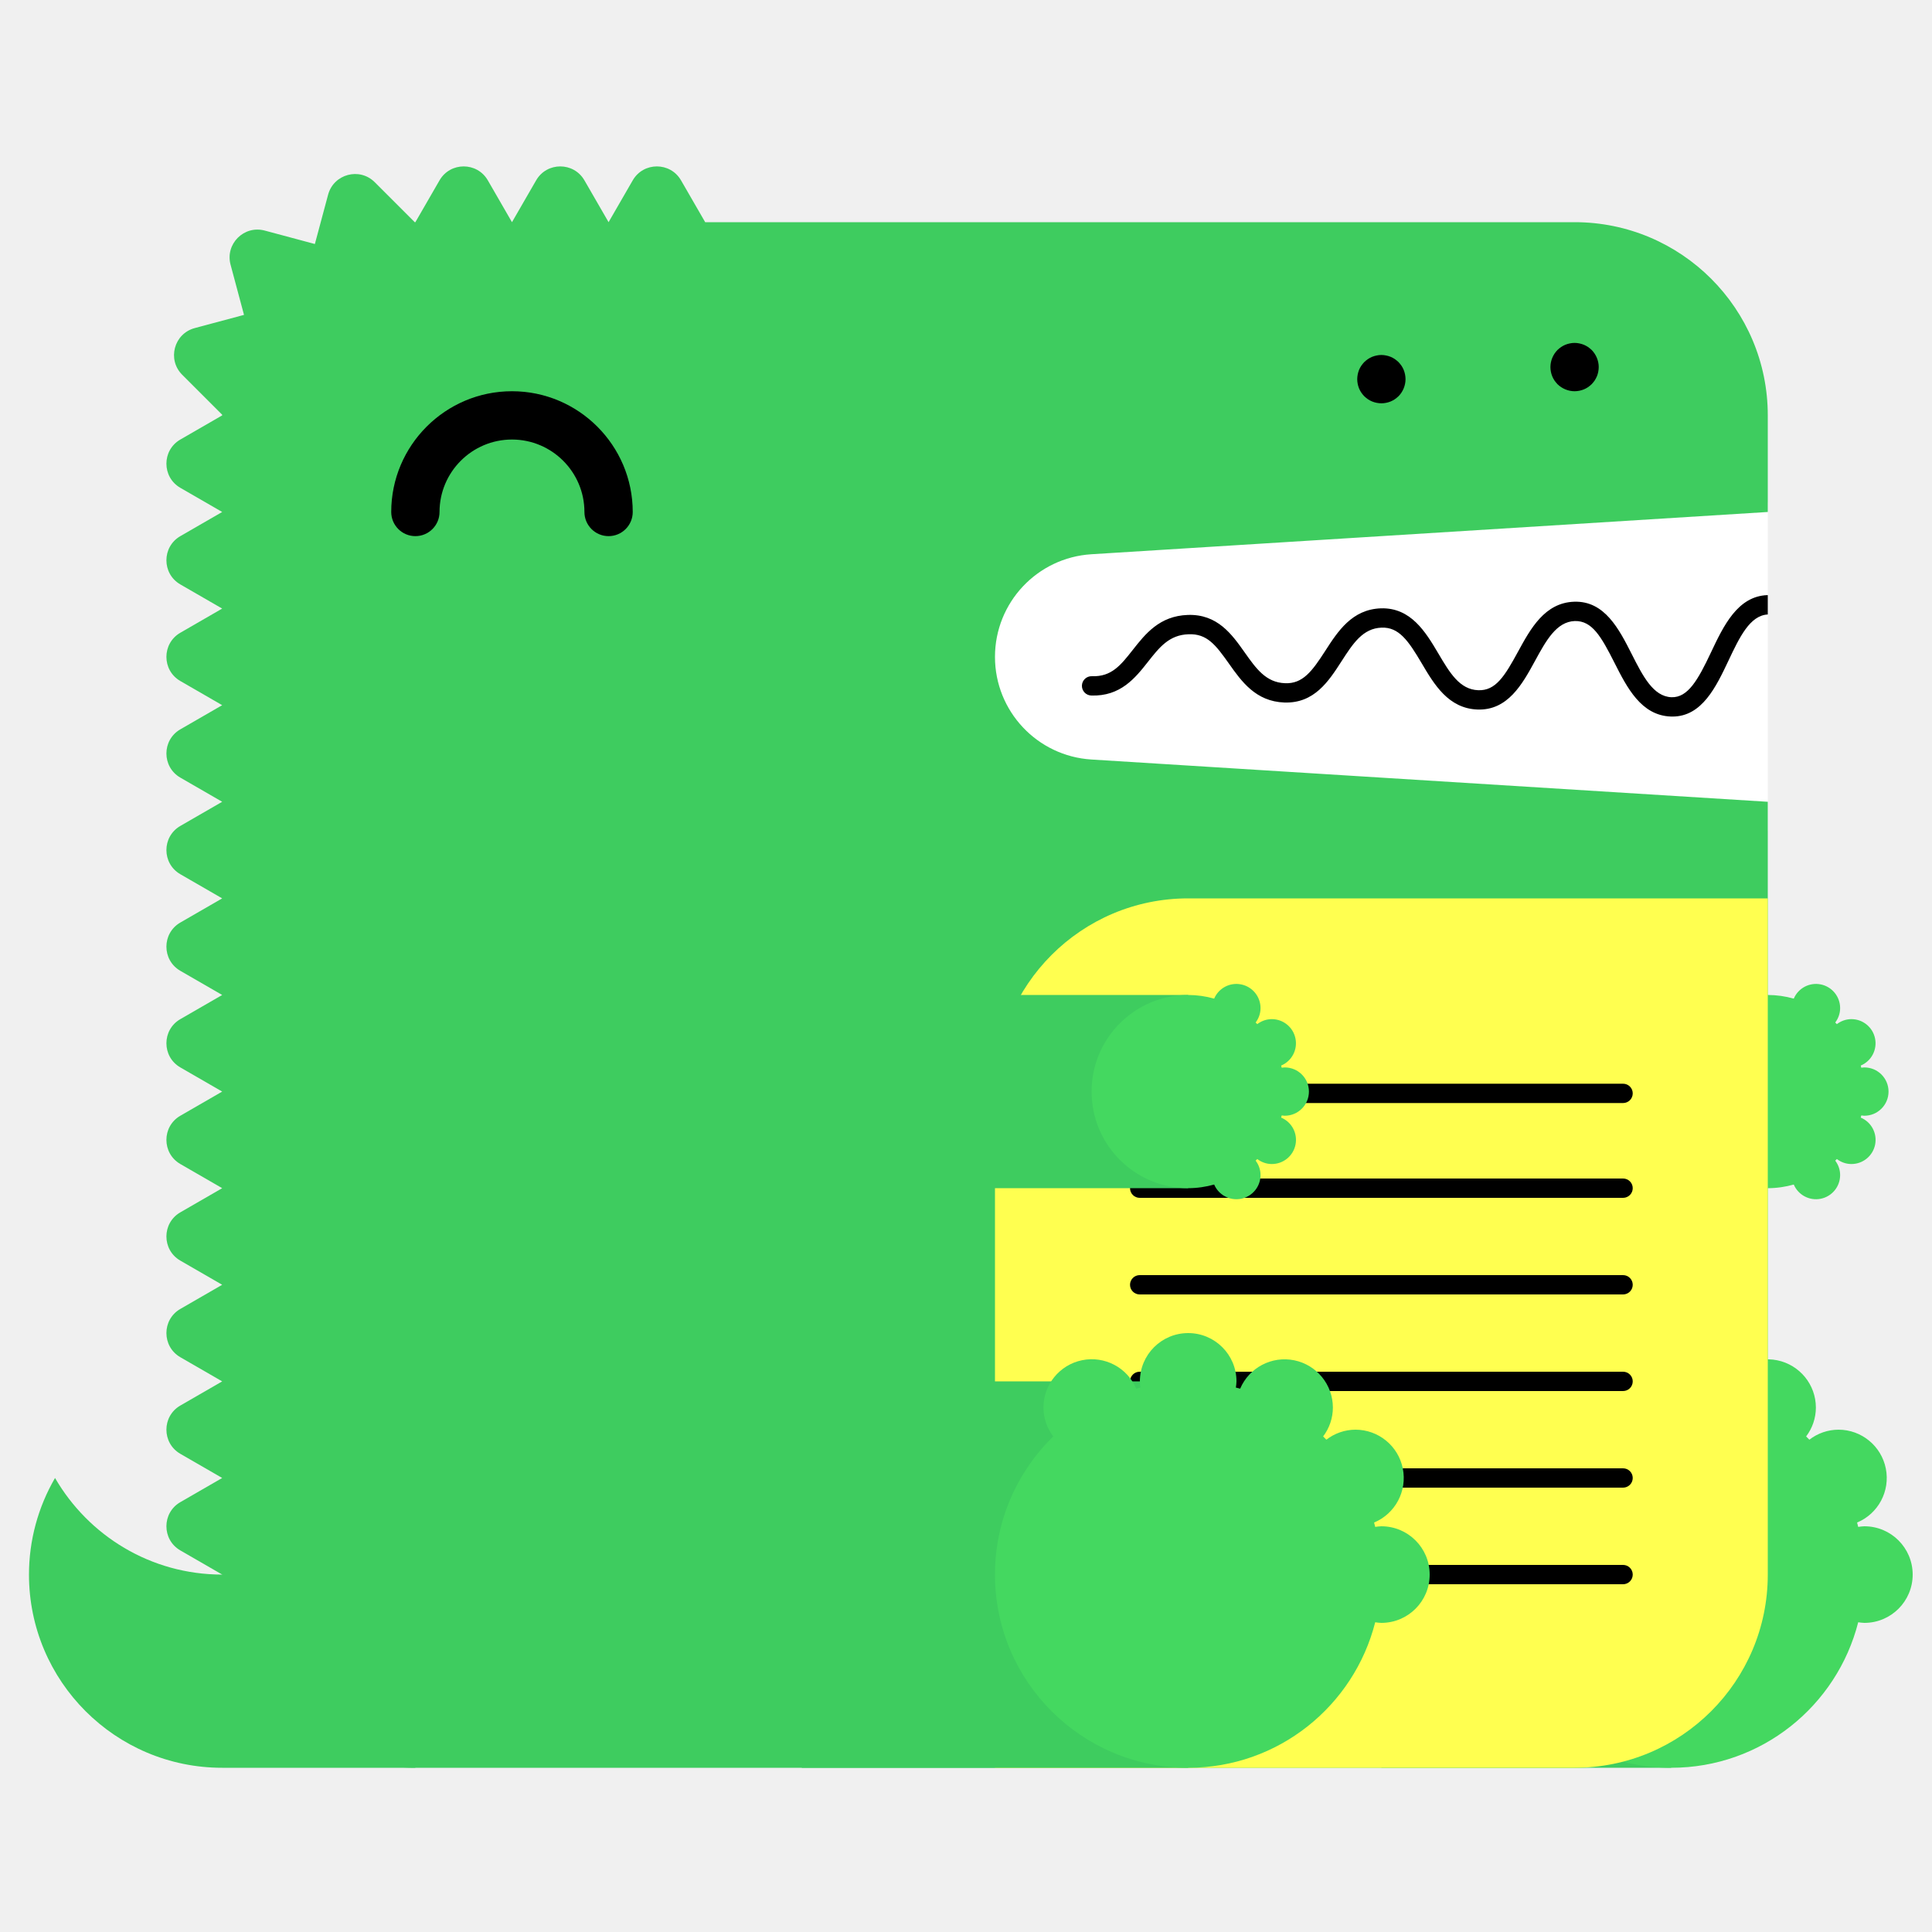
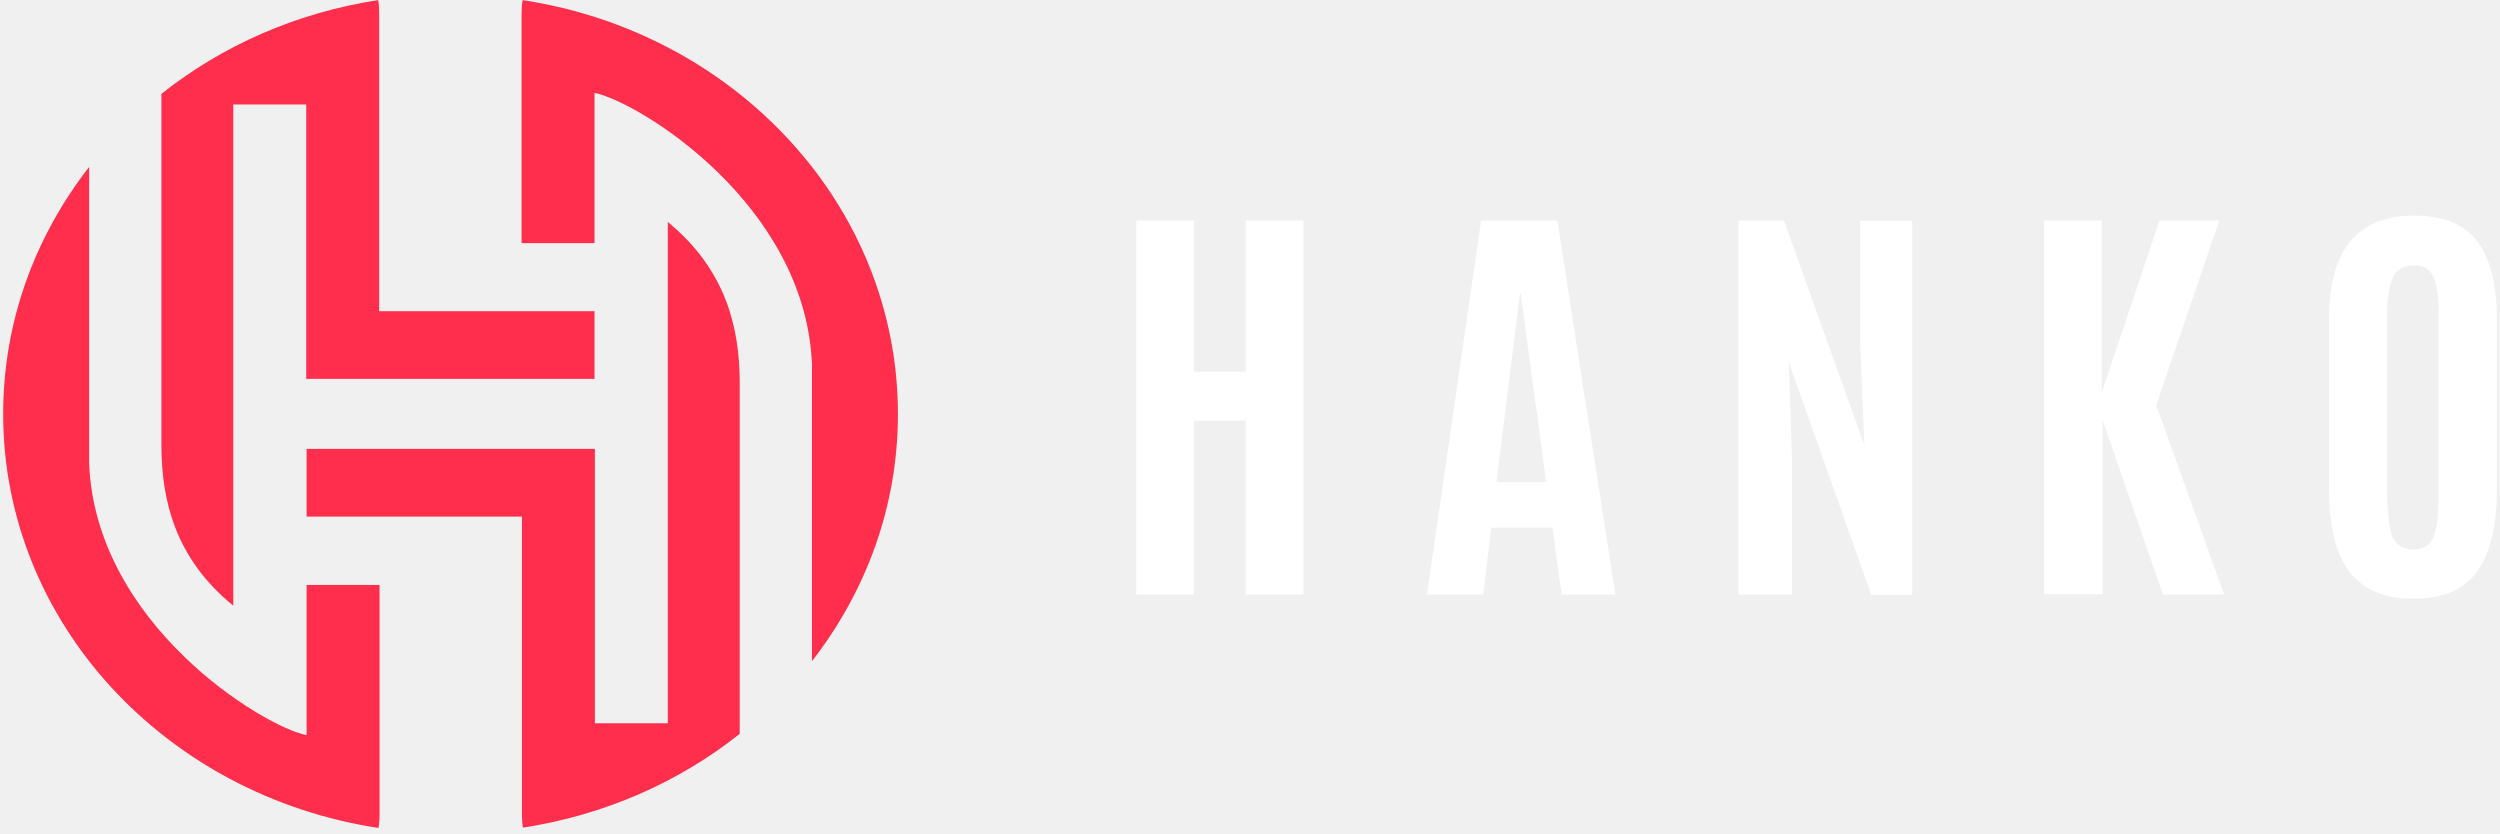
- <svg xmlns="http://www.w3.org/2000/svg" width="200" height="200" viewBox="0 0 200 200">
-   <g fill="none" fill-rule="evenodd">
-     <path fill="#FFF" d="M99 52h84v34H99z" />
-     <path d="M23 163c-7.398 0-13.843-4.027-17.303-10A19.886 19.886 0 0 0 3 163c0 11.046 8.954 20 20 20h20v-20H23z" fill="#3ECC5F" />
-     <path d="M112.98 57.376L183 53V43c0-11.046-8.954-20-20-20H73l-2.5-4.33c-1.112-1.925-3.889-1.925-5 0L63 23l-2.5-4.33c-1.111-1.925-3.889-1.925-5 0L53 23l-2.5-4.33c-1.111-1.925-3.889-1.925-5 0L43 23c-.022 0-.042.003-.065.003l-4.142-4.141c-1.57-1.571-4.252-.853-4.828 1.294l-1.369 5.104-5.192-1.392c-2.148-.575-4.111 1.389-3.535 3.536l1.39 5.193-5.102 1.367c-2.148.576-2.867 3.259-1.296 4.83l4.142 4.142c0 .021-.003.042-.003.064l-4.33 2.5c-1.925 1.111-1.925 3.889 0 5L23 53l-4.33 2.5c-1.925 1.111-1.925 3.889 0 5L23 63l-4.33 2.5c-1.925 1.111-1.925 3.889 0 5L23 73l-4.33 2.5c-1.925 1.111-1.925 3.889 0 5L23 83l-4.33 2.5c-1.925 1.111-1.925 3.889 0 5L23 93l-4.33 2.5c-1.925 1.111-1.925 3.889 0 5L23 103l-4.33 2.5c-1.925 1.111-1.925 3.889 0 5L23 113l-4.33 2.5c-1.925 1.111-1.925 3.889 0 5L23 123l-4.33 2.5c-1.925 1.111-1.925 3.889 0 5L23 133l-4.33 2.5c-1.925 1.111-1.925 3.889 0 5L23 143l-4.33 2.5c-1.925 1.111-1.925 3.889 0 5L23 153l-4.33 2.5c-1.925 1.111-1.925 3.889 0 5L23 163c0 11.046 8.954 20 20 20h120c11.046 0 20-8.954 20-20V83l-70.02-4.376A10.645 10.645 0 0 1 103 68c0-5.621 4.37-10.273 9.98-10.624" fill="#3ECC5F" />
-     <path fill="#3ECC5F" d="M143 183h30v-40h-30z" />
-     <path d="M193 158c-.219 0-.428.037-.639.064-.038-.15-.074-.301-.116-.451A5 5 0 0 0 190.32 148a4.96 4.96 0 0 0-3.016 1.036 26.531 26.531 0 0 0-.335-.336 4.955 4.955 0 0 0 1.011-2.987 5 5 0 0 0-9.599-1.959c-.148-.042-.297-.077-.445-.115.027-.211.064-.42.064-.639a5 5 0 0 0-5-5 5 5 0 0 0-5 5c0 .219.037.428.064.639-.148.038-.297.073-.445.115a4.998 4.998 0 0 0-9.599 1.959c0 1.125.384 2.151 1.011 2.987-3.717 3.632-6.031 8.693-6.031 14.3 0 11.046 8.954 20 20 20 9.339 0 17.16-6.41 19.361-15.064.211.027.42.064.639.064a5 5 0 0 0 5-5 5 5 0 0 0-5-5" fill="#44D860" />
-     <path fill="#3ECC5F" d="M153 123h30v-20h-30z" />
-     <path d="M193 115.5a2.5 2.5 0 1 0 0-5c-.109 0-.214.019-.319.032-.02-.075-.037-.15-.058-.225a2.501 2.501 0 0 0-.963-4.807c-.569 0-1.088.197-1.508.518a6.653 6.653 0 0 0-.168-.168c.314-.417.506-.931.506-1.494a2.5 2.5 0 0 0-4.8-.979A9.987 9.987 0 0 0 183 103c-5.522 0-10 4.478-10 10s4.478 10 10 10c.934 0 1.833-.138 2.69-.377a2.5 2.5 0 0 0 4.8-.979c0-.563-.192-1.077-.506-1.494.057-.055.113-.111.168-.168.42.321.939.518 1.508.518a2.5 2.5 0 0 0 .963-4.807c.021-.074.038-.15.058-.225.105.013.21.032.319.032" fill="#44D860" />
-     <path d="M63 55.5a2.5 2.5 0 0 1-2.5-2.5c0-4.136-3.364-7.5-7.5-7.5s-7.5 3.364-7.5 7.5a2.5 2.5 0 1 1-5 0c0-6.893 5.607-12.5 12.5-12.5S65.5 46.107 65.5 53a2.5 2.5 0 0 1-2.5 2.5" fill="#000" />
-     <path d="M103 183h60c11.046 0 20-8.954 20-20V93h-60c-11.046 0-20 8.954-20 20v70z" fill="#FFFF50" />
-     <path d="M168.02 124h-50.04a1 1 0 1 1 0-2h50.04a1 1 0 1 1 0 2m0 20h-50.04a1 1 0 1 1 0-2h50.04a1 1 0 1 1 0 2m0 20h-50.04a1 1 0 1 1 0-2h50.04a1 1 0 1 1 0 2m0-49.814h-50.04a1 1 0 1 1 0-2h50.04a1 1 0 1 1 0 2m0 19.814h-50.04a1 1 0 1 1 0-2h50.04a1 1 0 1 1 0 2m0 20h-50.04a1 1 0 1 1 0-2h50.04a1 1 0 1 1 0 2M183 61.611c-.012 0-.022-.006-.034-.005-3.09.105-4.552 3.196-5.842 5.923-1.346 2.85-2.387 4.703-4.093 4.647-1.889-.068-2.969-2.202-4.113-4.46-1.314-2.594-2.814-5.536-5.963-5.426-3.046.104-4.513 2.794-5.807 5.167-1.377 2.528-2.314 4.065-4.121 3.994-1.927-.07-2.951-1.805-4.136-3.813-1.321-2.236-2.848-4.75-5.936-4.664-2.994.103-4.465 2.385-5.763 4.4-1.373 2.13-2.335 3.428-4.165 3.351-1.973-.07-2.992-1.51-4.171-3.177-1.324-1.873-2.816-3.993-5.895-3.89-2.928.1-4.399 1.97-5.696 3.618-1.232 1.564-2.194 2.802-4.229 2.724a1 1 0 0 0-.072 2c3.017.101 4.545-1.8 5.872-3.487 1.177-1.496 2.193-2.787 4.193-2.855 1.926-.082 2.829 1.115 4.195 3.045 1.297 1.834 2.769 3.914 5.731 4.021 3.103.104 4.596-2.215 5.918-4.267 1.182-1.834 2.202-3.417 4.15-3.484 1.793-.067 2.769 1.35 4.145 3.681 1.297 2.197 2.766 4.686 5.787 4.796 3.125.108 4.634-2.62 5.949-5.035 1.139-2.088 2.214-4.06 4.119-4.126 1.793-.042 2.728 1.595 4.111 4.33 1.292 2.553 2.757 5.445 5.825 5.556l.169.003c3.064 0 4.518-3.075 5.805-5.794 1.139-2.41 2.217-4.68 4.067-4.773v-2z" fill="#000" />
-     <path fill="#3ECC5F" d="M83 183h40v-40H83z" />
-     <path d="M143 158c-.219 0-.428.037-.639.064-.038-.15-.074-.301-.116-.451A5 5 0 0 0 140.32 148a4.96 4.96 0 0 0-3.016 1.036 26.531 26.531 0 0 0-.335-.336 4.955 4.955 0 0 0 1.011-2.987 5 5 0 0 0-9.599-1.959c-.148-.042-.297-.077-.445-.115.027-.211.064-.42.064-.639a5 5 0 0 0-5-5 5 5 0 0 0-5 5c0 .219.037.428.064.639-.148.038-.297.073-.445.115a4.998 4.998 0 0 0-9.599 1.959c0 1.125.384 2.151 1.011 2.987-3.717 3.632-6.031 8.693-6.031 14.3 0 11.046 8.954 20 20 20 9.339 0 17.16-6.41 19.361-15.064.211.027.42.064.639.064a5 5 0 0 0 5-5 5 5 0 0 0-5-5" fill="#44D860" />
-     <path fill="#3ECC5F" d="M83 123h40v-20H83z" />
-     <path d="M133 115.5a2.5 2.5 0 1 0 0-5c-.109 0-.214.019-.319.032-.02-.075-.037-.15-.058-.225a2.501 2.501 0 0 0-.963-4.807c-.569 0-1.088.197-1.508.518a6.653 6.653 0 0 0-.168-.168c.314-.417.506-.931.506-1.494a2.5 2.5 0 0 0-4.8-.979A9.987 9.987 0 0 0 123 103c-5.522 0-10 4.478-10 10s4.478 10 10 10c.934 0 1.833-.138 2.69-.377a2.5 2.5 0 0 0 4.8-.979c0-.563-.192-1.077-.506-1.494.057-.055.113-.111.168-.168.42.321.939.518 1.508.518a2.5 2.5 0 0 0 .963-4.807c.021-.074.038-.15.058-.225.105.013.21.032.319.032" fill="#44D860" />
-     <path d="M143 41.75c-.16 0-.33-.02-.49-.05a2.52 2.52 0 0 1-.47-.14c-.15-.06-.29-.14-.431-.23-.13-.09-.259-.2-.38-.31-.109-.12-.219-.24-.309-.38s-.17-.28-.231-.43a2.619 2.619 0 0 1-.189-.96c0-.16.02-.33.05-.49.03-.16.08-.31.139-.47.061-.15.141-.29.231-.43.09-.13.2-.26.309-.38.121-.11.25-.22.38-.31.141-.09.281-.17.431-.23.149-.06.31-.11.47-.14.32-.07.65-.07.98 0 .159.03.32.08.47.14.149.06.29.14.43.23.13.09.259.2.38.31.11.12.22.25.31.38.09.14.17.28.23.43.06.16.11.31.14.47.029.16.05.33.05.49 0 .66-.271 1.31-.73 1.77-.121.11-.25.22-.38.31-.14.09-.281.17-.43.23a2.565 2.565 0 0 1-.96.19m20-1.25c-.66 0-1.3-.27-1.771-.73a3.802 3.802 0 0 1-.309-.38c-.09-.14-.17-.28-.231-.43a2.619 2.619 0 0 1-.189-.96c0-.66.27-1.3.729-1.77.121-.11.25-.22.38-.31.141-.09.281-.17.431-.23.149-.06.31-.11.47-.14.32-.07.66-.07.98 0 .159.03.32.08.47.14.149.06.29.14.43.23.13.09.259.2.38.31.459.47.73 1.11.73 1.77 0 .16-.021.33-.05.49-.03.16-.08.32-.14.47-.07.15-.14.29-.23.43-.09.13-.2.26-.31.38-.121.11-.25.22-.38.31-.14.09-.281.17-.43.23a2.565 2.565 0 0 1-.96.19" fill="#000" />
-   </g>
+ <svg xmlns="http://www.w3.org/2000/svg" width="105" height="35" viewBox="0 0 105 35" fill="none">
+   <path d="M28.048 9.324V30.378H24.985V18.852C24.985 18.852 16.903 18.852 12.877 18.852C12.877 19.809 12.877 20.711 12.877 21.696C15.926 21.696 18.887 21.696 21.921 21.696C21.921 22.25 21.921 22.708 21.921 23.166C21.921 26.841 21.921 30.53 21.921 34.206C21.921 34.441 21.936 34.622 21.965 34.76C25.399 34.233 28.522 32.846 31.068 30.822C31.068 27.937 31.068 16.592 31.068 16.009C31.053 13.804 30.52 11.349 28.048 9.324Z" fill="#FF2E4C" />
+   <path d="M21.906 10.212H24.97V3.901C26.82 4.276 33.821 8.561 34.102 15.288V27.77C36.367 24.858 37.713 21.279 37.713 17.396C37.713 8.631 30.89 1.363 21.95 0.004C21.921 0.156 21.906 0.337 21.906 0.573L21.906 10.212Z" fill="#FF2E4C" />
+   <path d="M9.798 25.44V4.387H12.862V15.912C12.862 15.912 20.944 15.912 24.97 15.912C24.97 14.955 24.97 14.053 24.97 13.069C21.921 13.069 18.96 13.069 15.926 13.069C15.926 12.514 15.926 12.056 15.926 11.599C15.926 7.923 15.926 4.234 15.926 0.559C15.926 0.323 15.911 0.143 15.882 0.004C12.448 0.531 9.325 1.918 6.779 3.943C6.779 6.828 6.779 18.173 6.779 18.755C6.794 20.974 7.327 23.429 9.798 25.44Z" fill="#FF2E4C" />
+   <path d="M15.941 24.566H12.877V30.877C11.027 30.502 4.026 26.217 3.745 19.49V7.008C1.48 9.92 0.133 13.499 0.133 17.382C0.133 26.147 6.957 33.415 15.896 34.774C15.926 34.621 15.941 34.441 15.941 34.205V24.566Z" fill="#FF2E4C" />
+   <path d="M47.727 24.972V9.26H50.15V15.611H52.324V9.26H54.747V24.972H52.324V17.666H50.15V24.972H47.727Z" fill="white" />
+   <path fill-rule="evenodd" clip-rule="evenodd" d="M62.207 9.26L59.931 24.972H62.295L62.633 22.165H65.203L65.585 24.972H67.846L65.409 9.26H62.207ZM63.867 12.341L64.939 20.241H62.853L63.837 12.341H63.867Z" fill="white" />
+   <path d="M73.015 24.972V9.26H74.924L78.302 18.693L78.126 14.41V9.274H80.314V24.986H78.596L75.13 15.221L75.262 19.344V24.972H73.015Z" fill="white" />
+   <path d="M85.85 24.972V9.26H88.273V16.494L90.697 9.26H93.208L90.564 17.015L93.413 24.972H90.843L88.303 17.622V24.957H85.85V24.972Z" fill="white" />
+   <path fill-rule="evenodd" clip-rule="evenodd" d="M101.358 25.145C102.592 25.145 103.473 24.769 104.031 24.017C104.589 23.25 104.868 22.107 104.868 20.573V13.383C104.868 11.965 104.603 10.894 104.06 10.156C103.517 9.418 102.636 9.057 101.402 9.057C99.008 9.057 97.819 10.503 97.819 13.383V20.573C97.819 22.092 98.098 23.25 98.671 24.002C99.243 24.769 100.139 25.145 101.358 25.145ZM101.358 23.076C100.917 23.076 100.624 22.888 100.477 22.526C100.345 22.165 100.271 21.528 100.257 20.602V13.267C100.257 12.529 100.345 11.994 100.506 11.646C100.668 11.314 100.962 11.14 101.373 11.14C101.784 11.14 102.063 11.299 102.21 11.646C102.357 11.994 102.43 12.543 102.43 13.281V20.602C102.43 21.499 102.357 22.136 102.224 22.512C102.092 22.888 101.799 23.076 101.358 23.076Z" fill="white" />
</svg>
